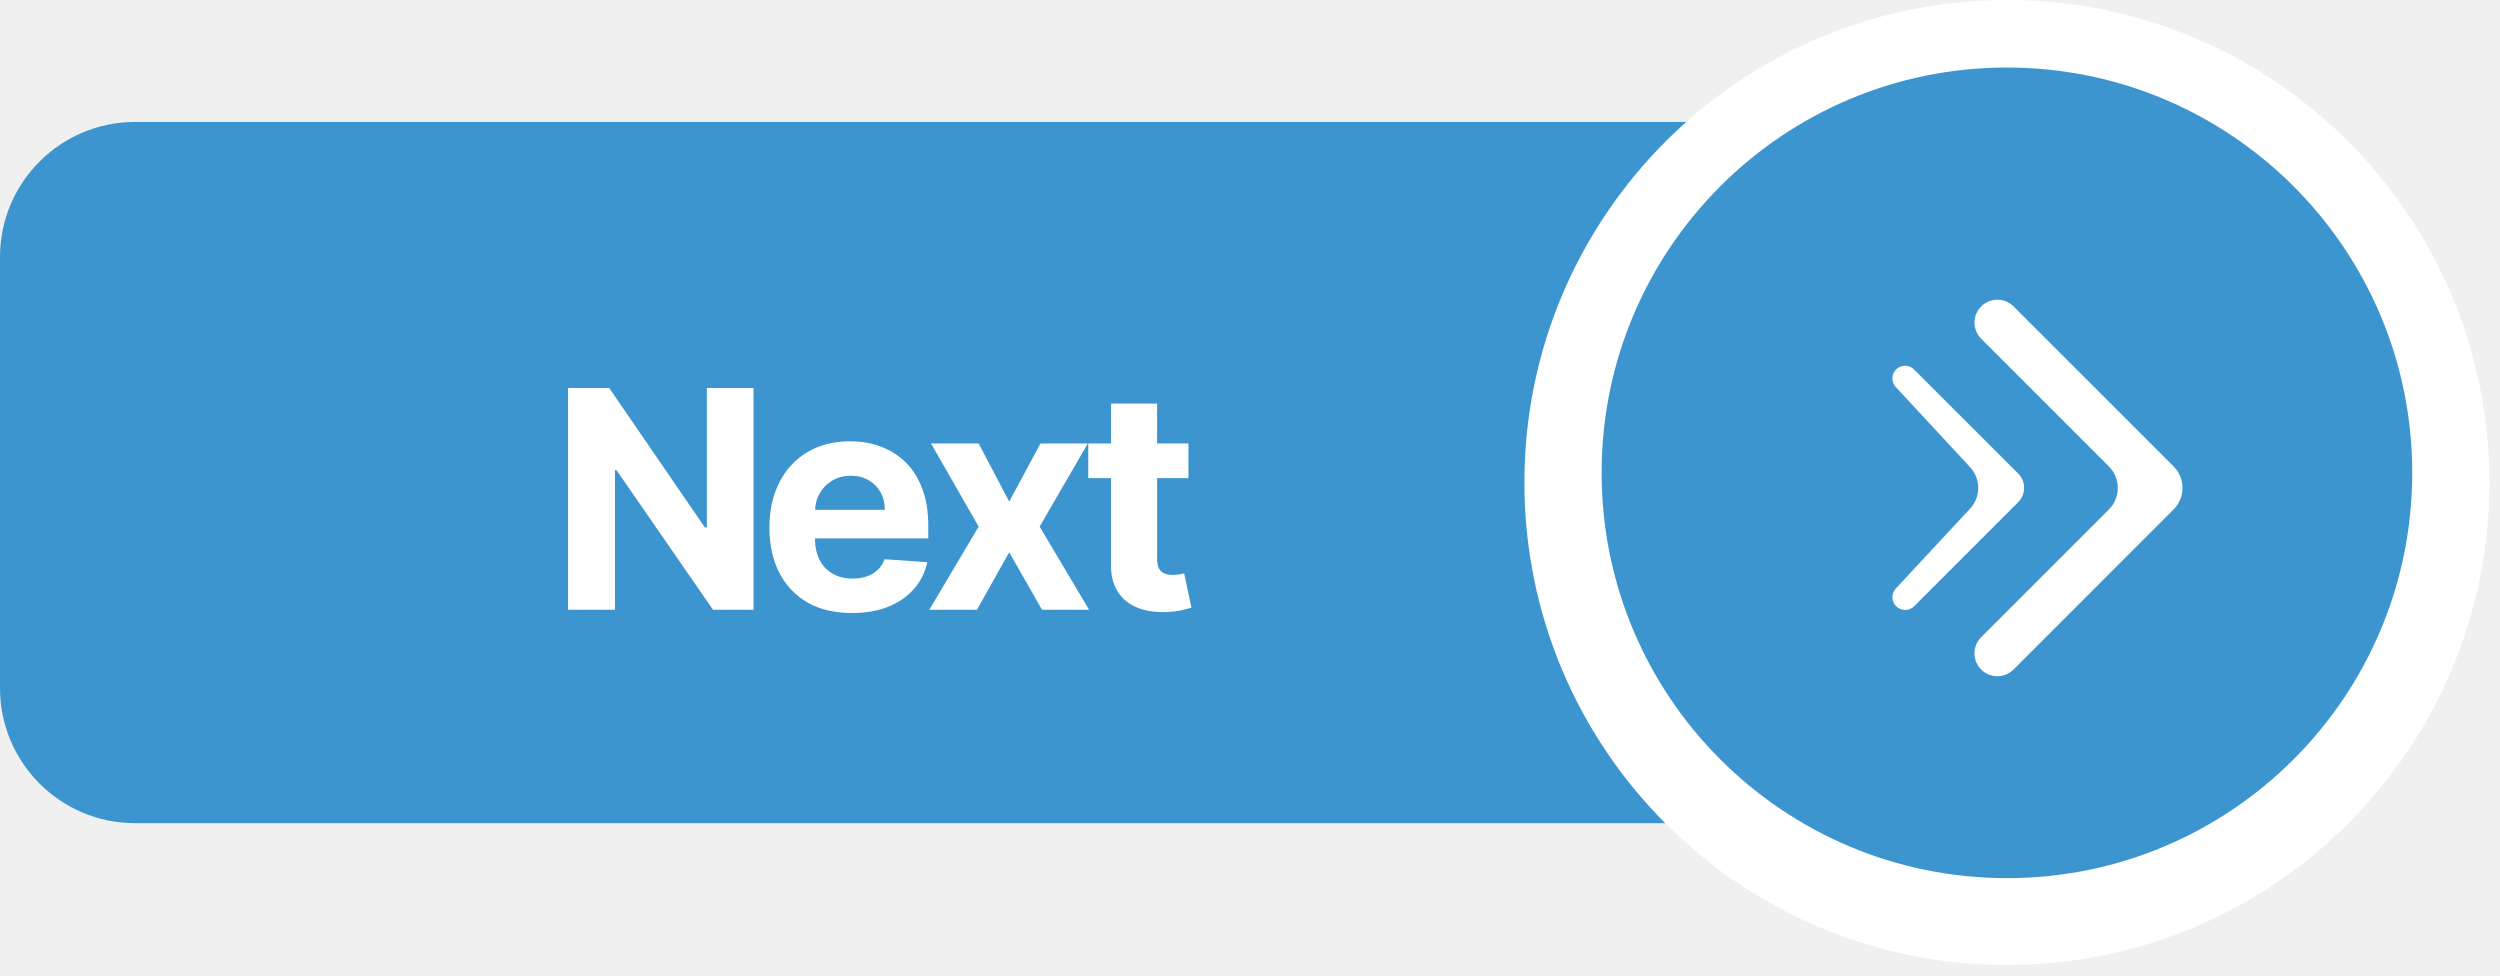
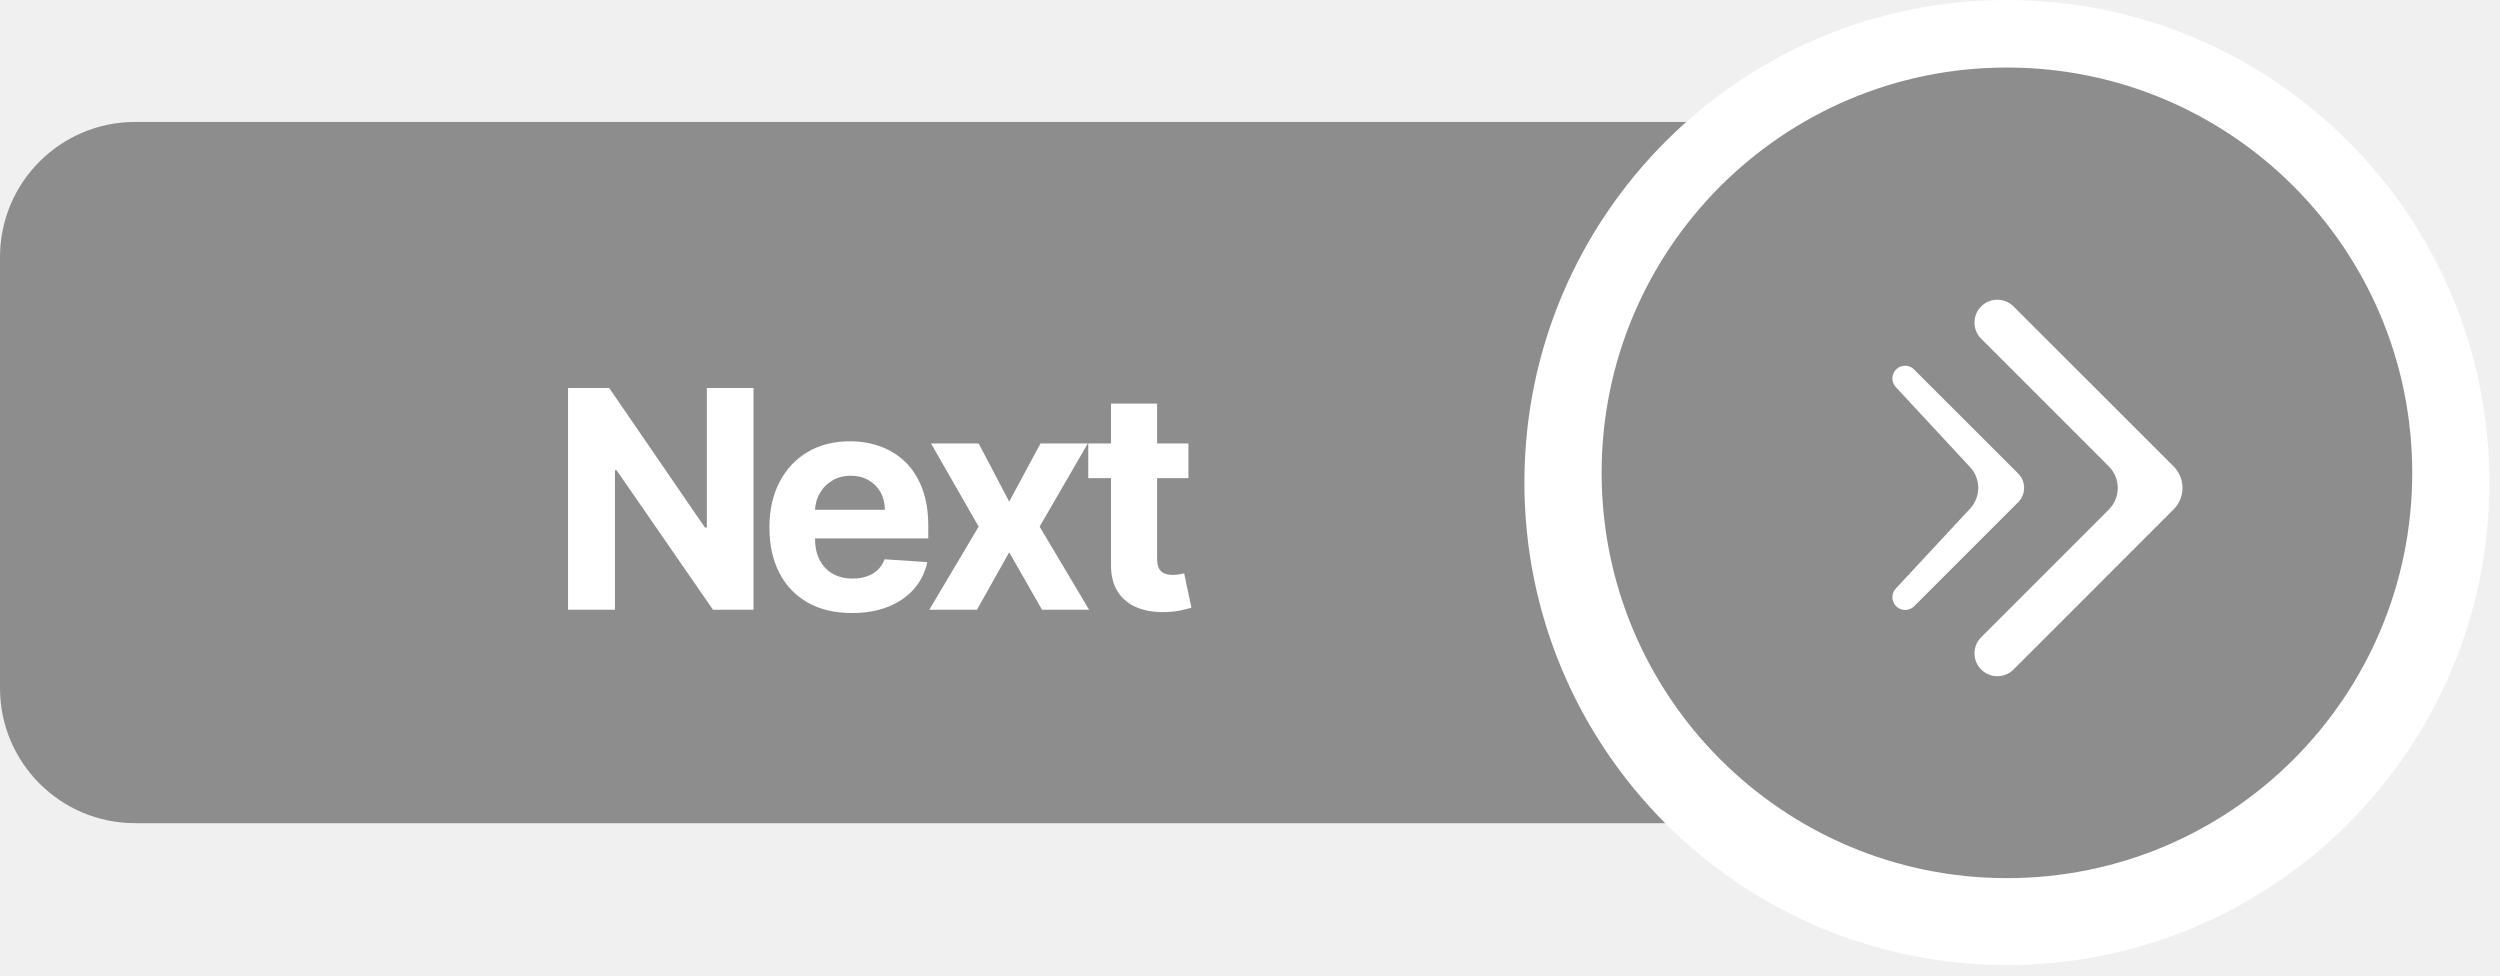
<svg xmlns="http://www.w3.org/2000/svg" width="82" height="32" viewBox="0 0 82 32" fill="none">
-   <path d="M61 8.431C61 5.984 59.016 4 56.569 4H4.431C1.984 4 0 5.984 0 8.431V22.569C0 25.016 1.984 27 4.431 27H56.569C59.016 27 61 25.016 61 22.569V8.431Z" fill="#3D95D0" />
+   <path d="M61 8.431C61 5.984 59.016 4 56.569 4H4.431C1.984 4 0 5.984 0 8.431V22.569C0 25.016 1.984 27 4.431 27H56.569C59.016 27 61 25.016 61 22.569V8.431Z" fill="#8D8D8D" />
  <circle cx="15.826" cy="15.826" r="15.826" transform="matrix(-1 0 0 1 81.6523 0)" fill="white" />
-   <circle cx="13.294" cy="13.294" r="13.294" transform="matrix(-1 0 0 1 79.1211 2.21484)" fill="#3D95D0" />
+   <circle cx="13.294" cy="13.294" r="13.294" transform="matrix(-1 0 0 1 79.1211 2.21484)" fill="#8D8D8D" />
  <path d="M24.715 12.727L24.715 20L23.387 20L20.223 15.423L20.17 15.423L20.17 20L18.632 20L18.632 12.727L19.982 12.727L23.121 17.301L23.185 17.301L23.185 12.727L24.715 12.727ZM27.943 20.107C27.382 20.107 26.899 19.993 26.494 19.766C26.092 19.536 25.782 19.212 25.564 18.793C25.346 18.371 25.237 17.873 25.237 17.298C25.237 16.736 25.346 16.244 25.564 15.82C25.782 15.396 26.088 15.066 26.483 14.829C26.881 14.593 27.348 14.474 27.883 14.474C28.242 14.474 28.578 14.532 28.888 14.648C29.2 14.762 29.472 14.934 29.704 15.163C29.939 15.393 30.121 15.682 30.251 16.03C30.381 16.375 30.447 16.78 30.447 17.244L30.447 17.66L25.841 17.66L25.841 16.722L29.023 16.722C29.023 16.505 28.975 16.312 28.881 16.143C28.786 15.975 28.654 15.844 28.486 15.749C28.321 15.652 28.128 15.604 27.907 15.604C27.678 15.604 27.474 15.657 27.297 15.764C27.122 15.868 26.984 16.009 26.885 16.186C26.785 16.361 26.734 16.557 26.732 16.772L26.732 17.663C26.732 17.933 26.782 18.166 26.881 18.363C26.983 18.559 27.126 18.711 27.311 18.817C27.496 18.924 27.715 18.977 27.968 18.977C28.136 18.977 28.29 18.954 28.43 18.906C28.569 18.859 28.689 18.788 28.788 18.693C28.888 18.599 28.963 18.483 29.015 18.345L30.415 18.438C30.344 18.774 30.198 19.067 29.978 19.318C29.76 19.567 29.478 19.761 29.133 19.901C28.789 20.038 28.393 20.107 27.943 20.107ZM32.1 14.546L33.102 16.452L34.128 14.546L35.68 14.546L34.1 17.273L35.722 20L34.178 20L33.102 18.114L32.044 20L30.481 20L32.1 17.273L30.538 14.546L32.1 14.546ZM38.98 14.546L38.98 15.682L35.695 15.682L35.695 14.546L38.98 14.546ZM36.441 13.239L37.953 13.239L37.953 18.324C37.953 18.463 37.975 18.572 38.017 18.651C38.06 18.726 38.119 18.78 38.195 18.81C38.273 18.841 38.363 18.857 38.465 18.857C38.536 18.857 38.607 18.851 38.678 18.839C38.749 18.825 38.803 18.814 38.841 18.807L39.079 19.933C39.003 19.956 38.897 19.983 38.759 20.014C38.622 20.047 38.455 20.067 38.259 20.075C37.894 20.089 37.575 20.04 37.3 19.929C37.028 19.818 36.816 19.645 36.664 19.41C36.513 19.176 36.438 18.88 36.441 18.523L36.441 13.239Z" fill="white" />
-   <g clip-path="url(#clip0_945_6)">
+   <g clip-path="url(#clip0_1467_196)">
    <path d="M64.983 11.111C64.69 10.818 64.69 10.343 64.983 10.05C65.276 9.757 65.75 9.757 66.043 10.05L71.292 15.297C71.385 15.39 71.459 15.5 71.51 15.621C71.56 15.742 71.586 15.872 71.586 16.004C71.586 16.135 71.56 16.265 71.51 16.386C71.459 16.508 71.385 16.618 71.292 16.71L66.043 21.96C65.75 22.253 65.276 22.253 64.983 21.96C64.69 21.668 64.69 21.193 64.983 20.9L69.17 16.712C69.561 16.322 69.56 15.689 69.17 15.298L64.983 11.111Z" fill="white" />
    <path d="M62.182 12.696C62.071 12.577 62.04 12.403 62.103 12.253C62.217 11.98 62.572 11.909 62.781 12.119L66.195 15.531C66.257 15.593 66.306 15.666 66.34 15.747C66.373 15.828 66.391 15.914 66.391 16.002C66.391 16.089 66.373 16.176 66.34 16.257C66.306 16.338 66.257 16.411 66.195 16.473L62.785 19.884C62.574 20.094 62.217 20.023 62.103 19.748C62.04 19.597 62.071 19.423 62.183 19.303L64.619 16.683C64.975 16.3 64.976 15.706 64.619 15.322L62.182 12.696Z" fill="white" />
  </g>
  <defs>
-     <clipPath id="clip0_945_6">
+     <clipPath id="clip0_1467_196">
      <rect width="12" height="16" fill="white" transform="translate(60 8)" />
    </clipPath>
  </defs>
</svg>
